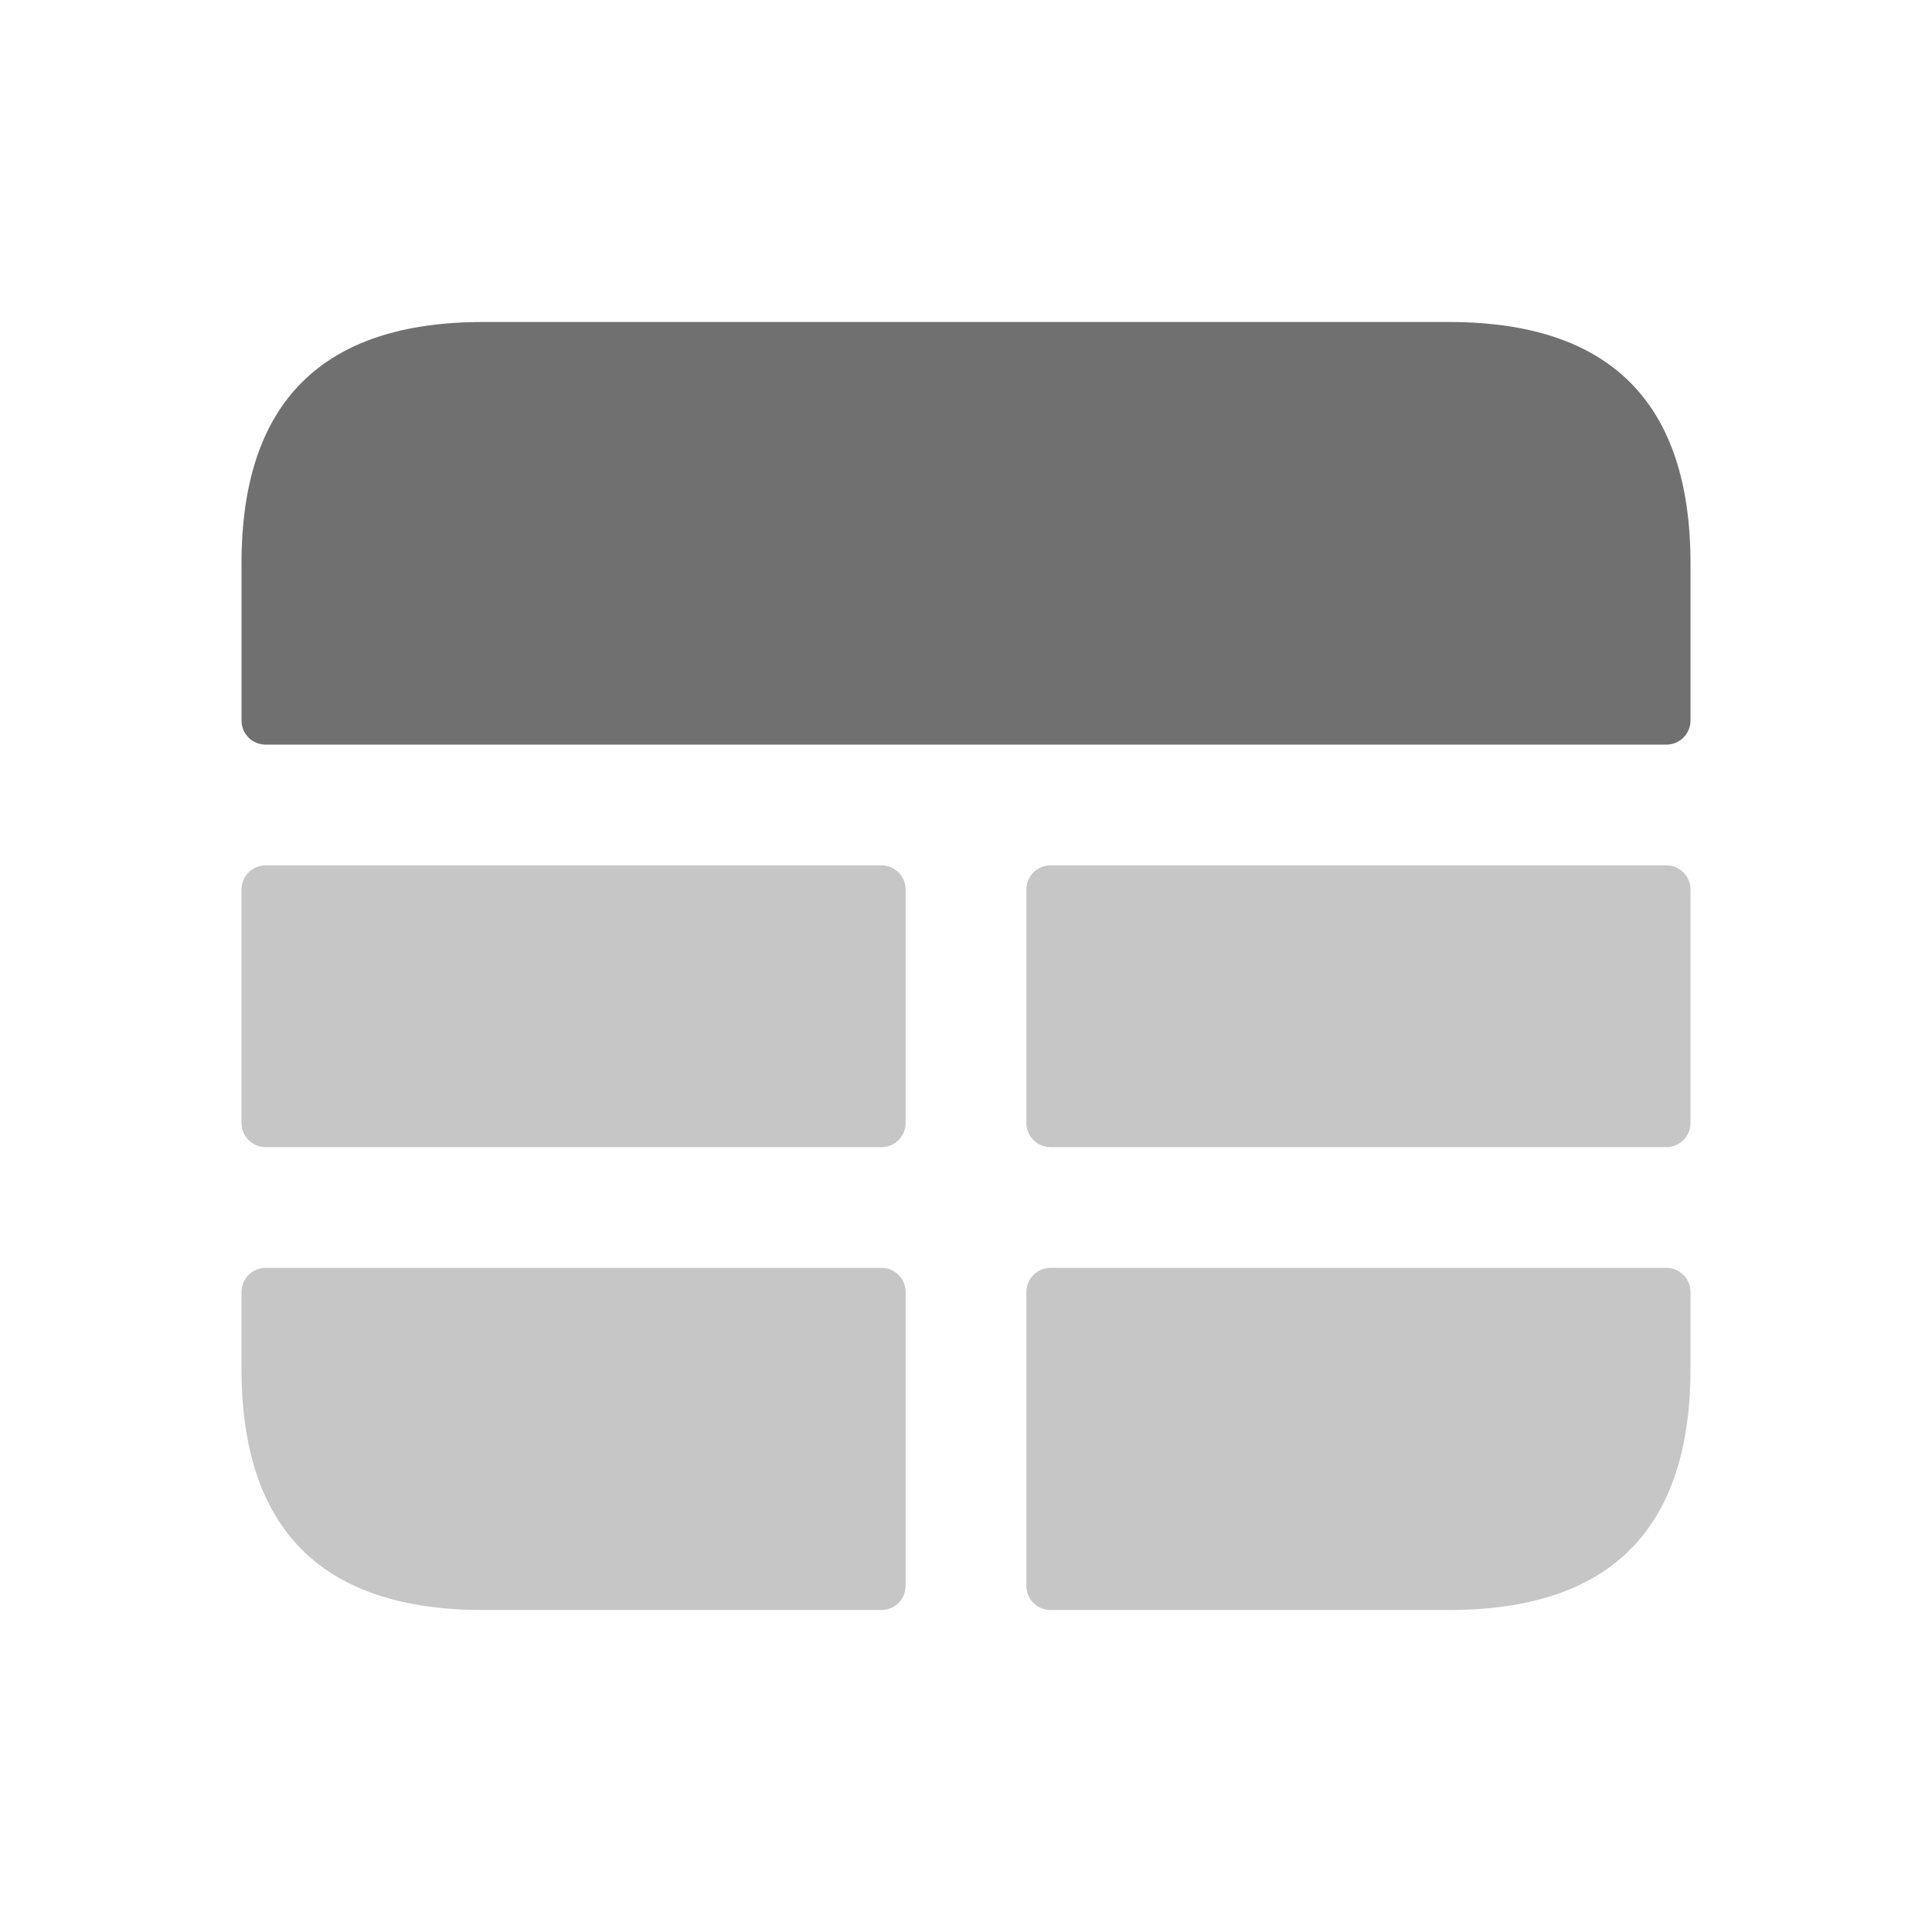
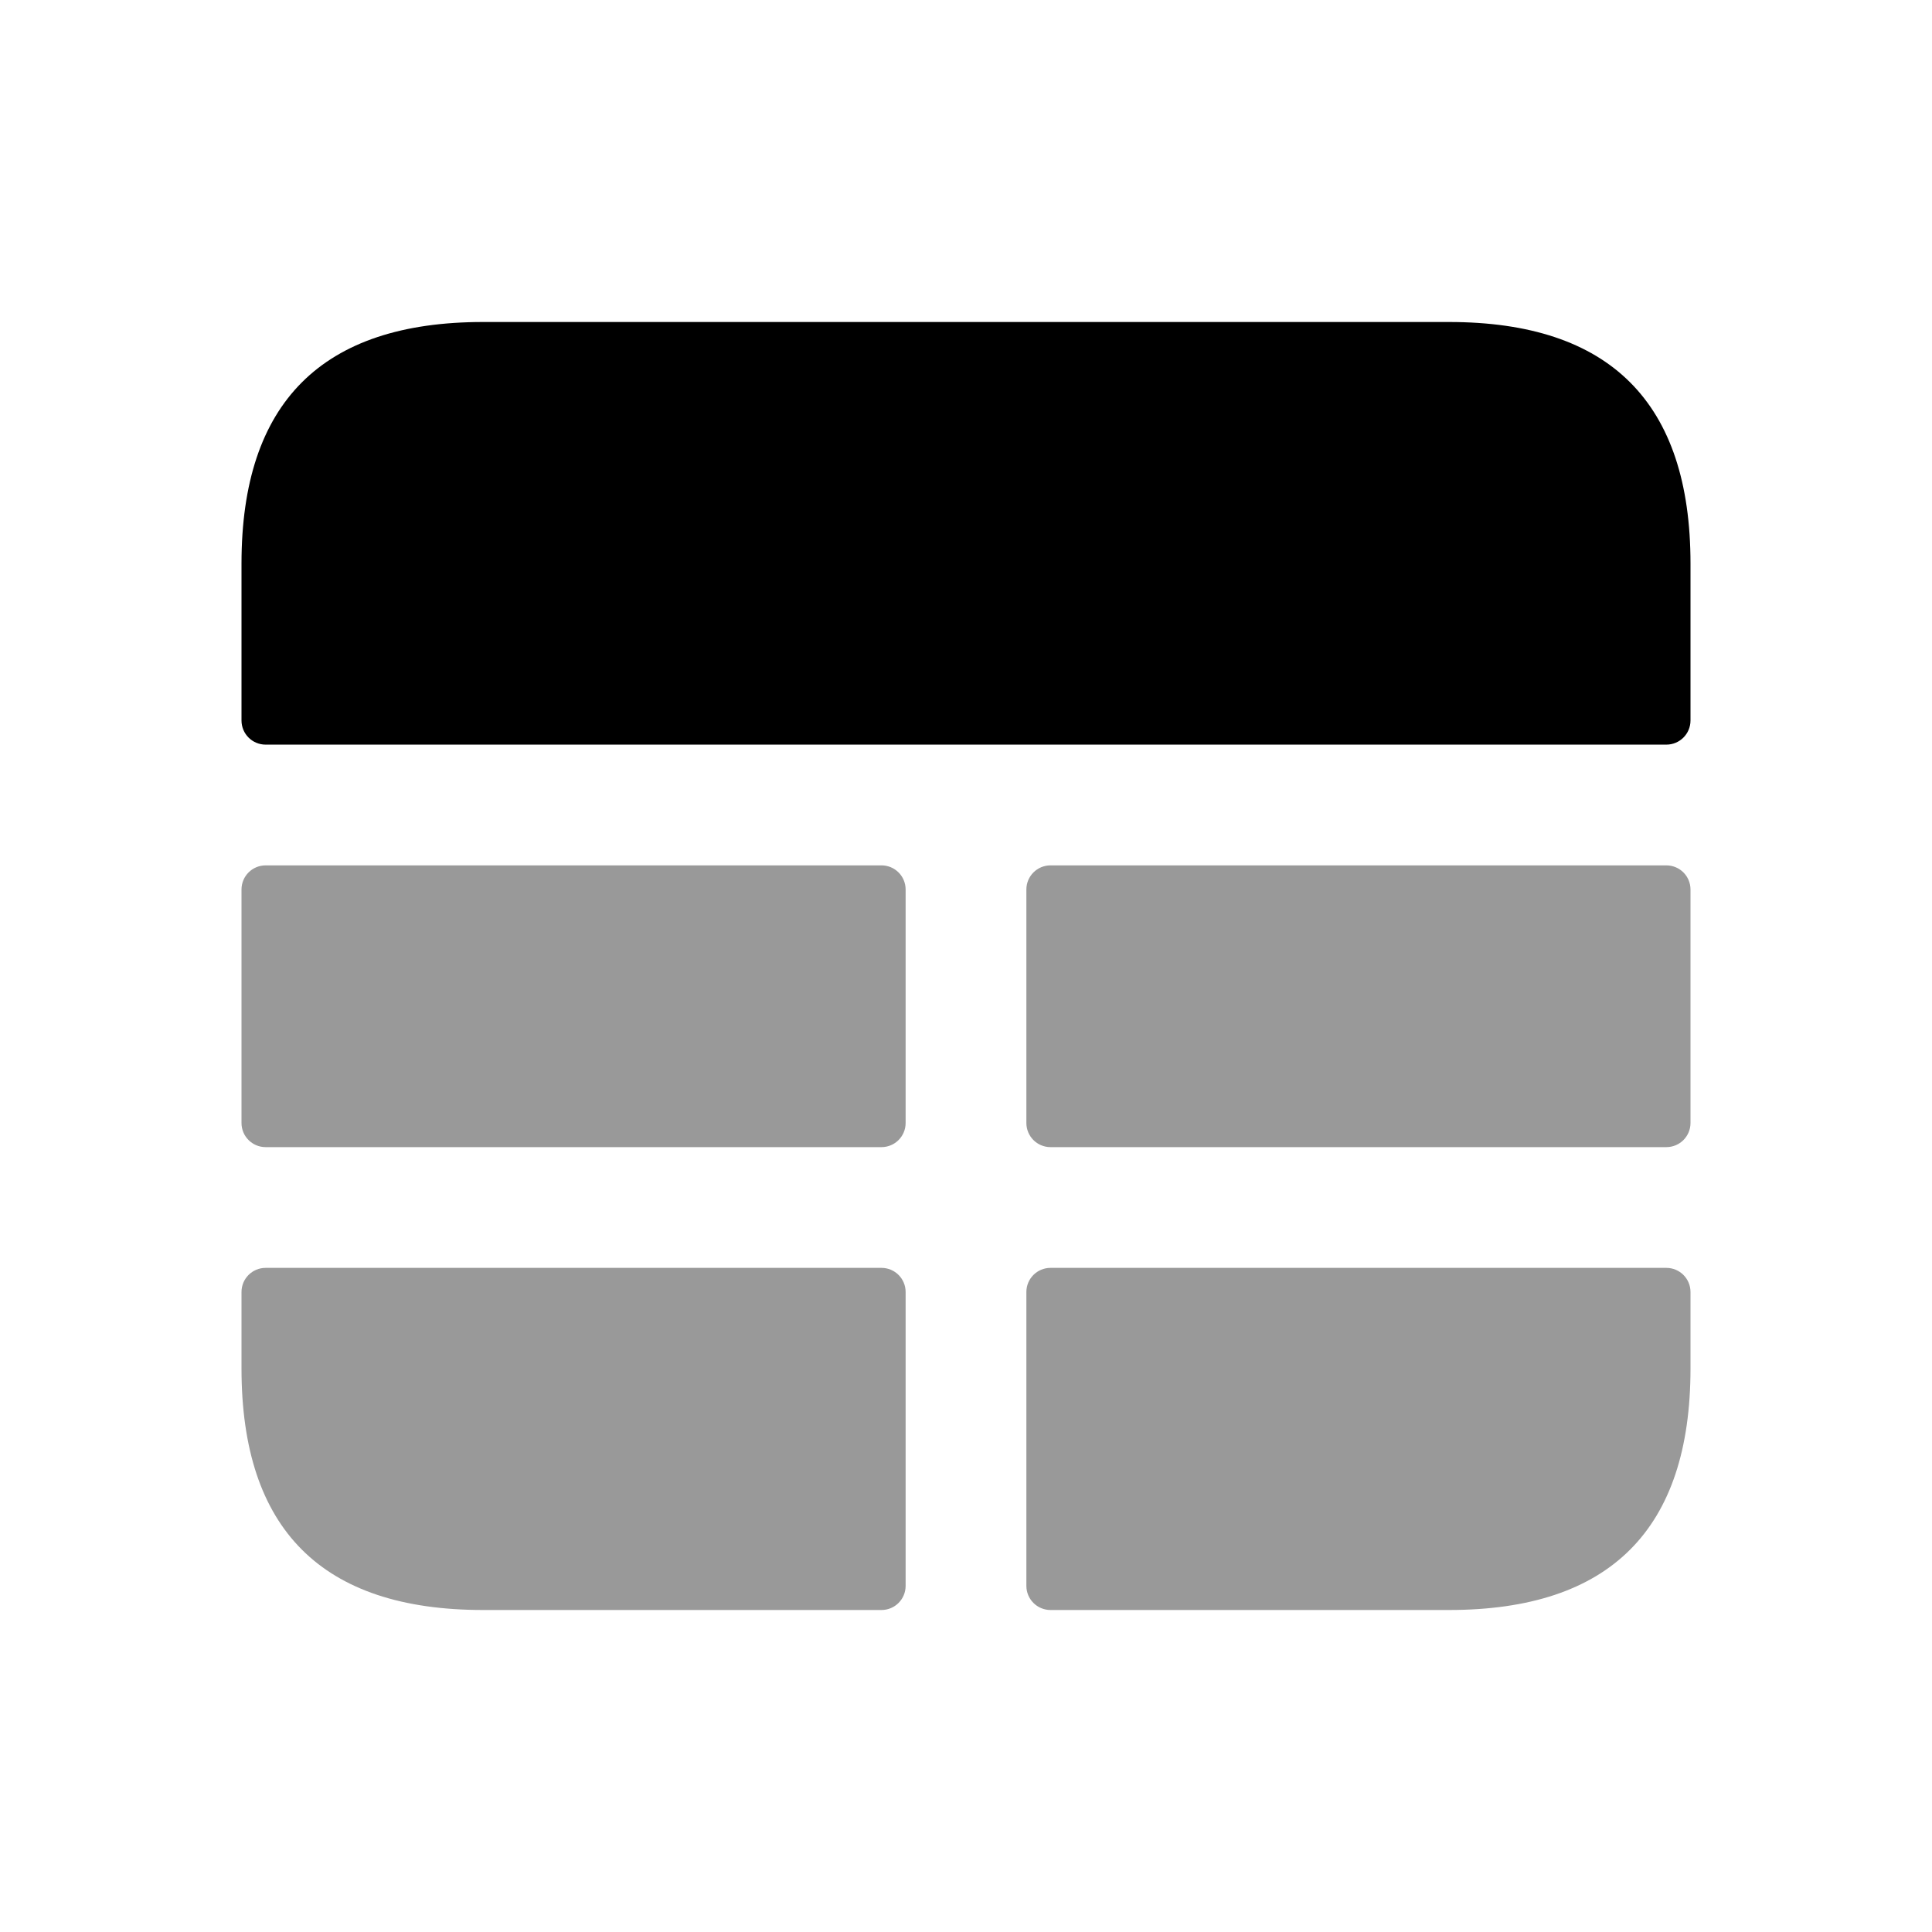
<svg xmlns="http://www.w3.org/2000/svg" width="24" height="24" viewBox="0 0 24 24" fill="currentColor">
  <g id="layout-web-12">
-     <path id="Vector" opacity="0.4" d="M3.3 10.75H10.95C11.116 10.75 11.25 10.884 11.25 11.05V13.95C11.25 14.116 11.116 14.25 10.95 14.25H3.3C3.134 14.25 3 14.116 3 13.95V11.05C3 10.884 3.134 10.75 3.3 10.75Z" fill-opacity="0.56" />
-     <path id="Vector_2" opacity="0.4" d="M3.3 15.75H10.95C11.116 15.75 11.25 15.884 11.25 16.05V19.7C11.25 19.866 11.116 20 10.95 20H6C4 20 3 19 3 17V16.05C3 15.884 3.134 15.75 3.3 15.75Z" fill-opacity="0.56" />
-     <path id="Vector_3" d="M21 7V8.95C21 9.116 20.866 9.25 20.7 9.25H3.3C3.134 9.25 3 9.116 3 8.95V7C3 5 4 4 6 4H18C20 4 21 5 21 7Z" fill-opacity="0.56" />
-     <path id="Vector_4" opacity="0.4" d="M13.05 10.75H20.7C20.866 10.75 21 10.884 21 11.05V13.95C21 14.116 20.866 14.25 20.7 14.25H13.05C12.884 14.25 12.75 14.116 12.75 13.95V11.05C12.75 10.884 12.884 10.75 13.05 10.75Z" fill-opacity="0.56" />
-     <path id="Vector_5" opacity="0.4" d="M13.05 15.75H20.7C20.866 15.75 21 15.884 21 16.05V17C21 19 20 20 18 20H13.05C12.884 20 12.75 19.866 12.75 19.7V16.05C12.75 15.884 12.884 15.75 13.05 15.75Z" fill-opacity="0.56" />
+     <path id="Vector" opacity="0.4" d="M3.3 10.75H10.95C11.116 10.75 11.25 10.884 11.25 11.05V13.95C11.25 14.116 11.116 14.25 10.95 14.25H3.3C3.134 14.25 3 14.116 3 13.95V11.05C3 10.884 3.134 10.75 3.3 10.75Z" fill-opacity="1" />
+     <path id="Vector_2" opacity="0.4" d="M3.3 15.75H10.95C11.116 15.75 11.25 15.884 11.25 16.05V19.7C11.25 19.866 11.116 20 10.95 20H6C4 20 3 19 3 17V16.05C3 15.884 3.134 15.75 3.3 15.75Z" fill-opacity="1" />
+     <path id="Vector_3" d="M21 7V8.95C21 9.116 20.866 9.25 20.7 9.25H3.3C3.134 9.25 3 9.116 3 8.95V7C3 5 4 4 6 4H18C20 4 21 5 21 7Z" fill-opacity="1" />
+     <path id="Vector_4" opacity="0.4" d="M13.05 10.75H20.7C20.866 10.75 21 10.884 21 11.05V13.95C21 14.116 20.866 14.25 20.7 14.25H13.05C12.884 14.25 12.75 14.116 12.75 13.95V11.05C12.75 10.884 12.884 10.75 13.05 10.75Z" fill-opacity="1" />
+     <path id="Vector_5" opacity="0.4" d="M13.05 15.75H20.7C20.866 15.75 21 15.884 21 16.05V17C21 19 20 20 18 20H13.05C12.884 20 12.75 19.866 12.75 19.7V16.05C12.75 15.884 12.884 15.75 13.05 15.75Z" fill-opacity="1" />
  </g>
</svg>
